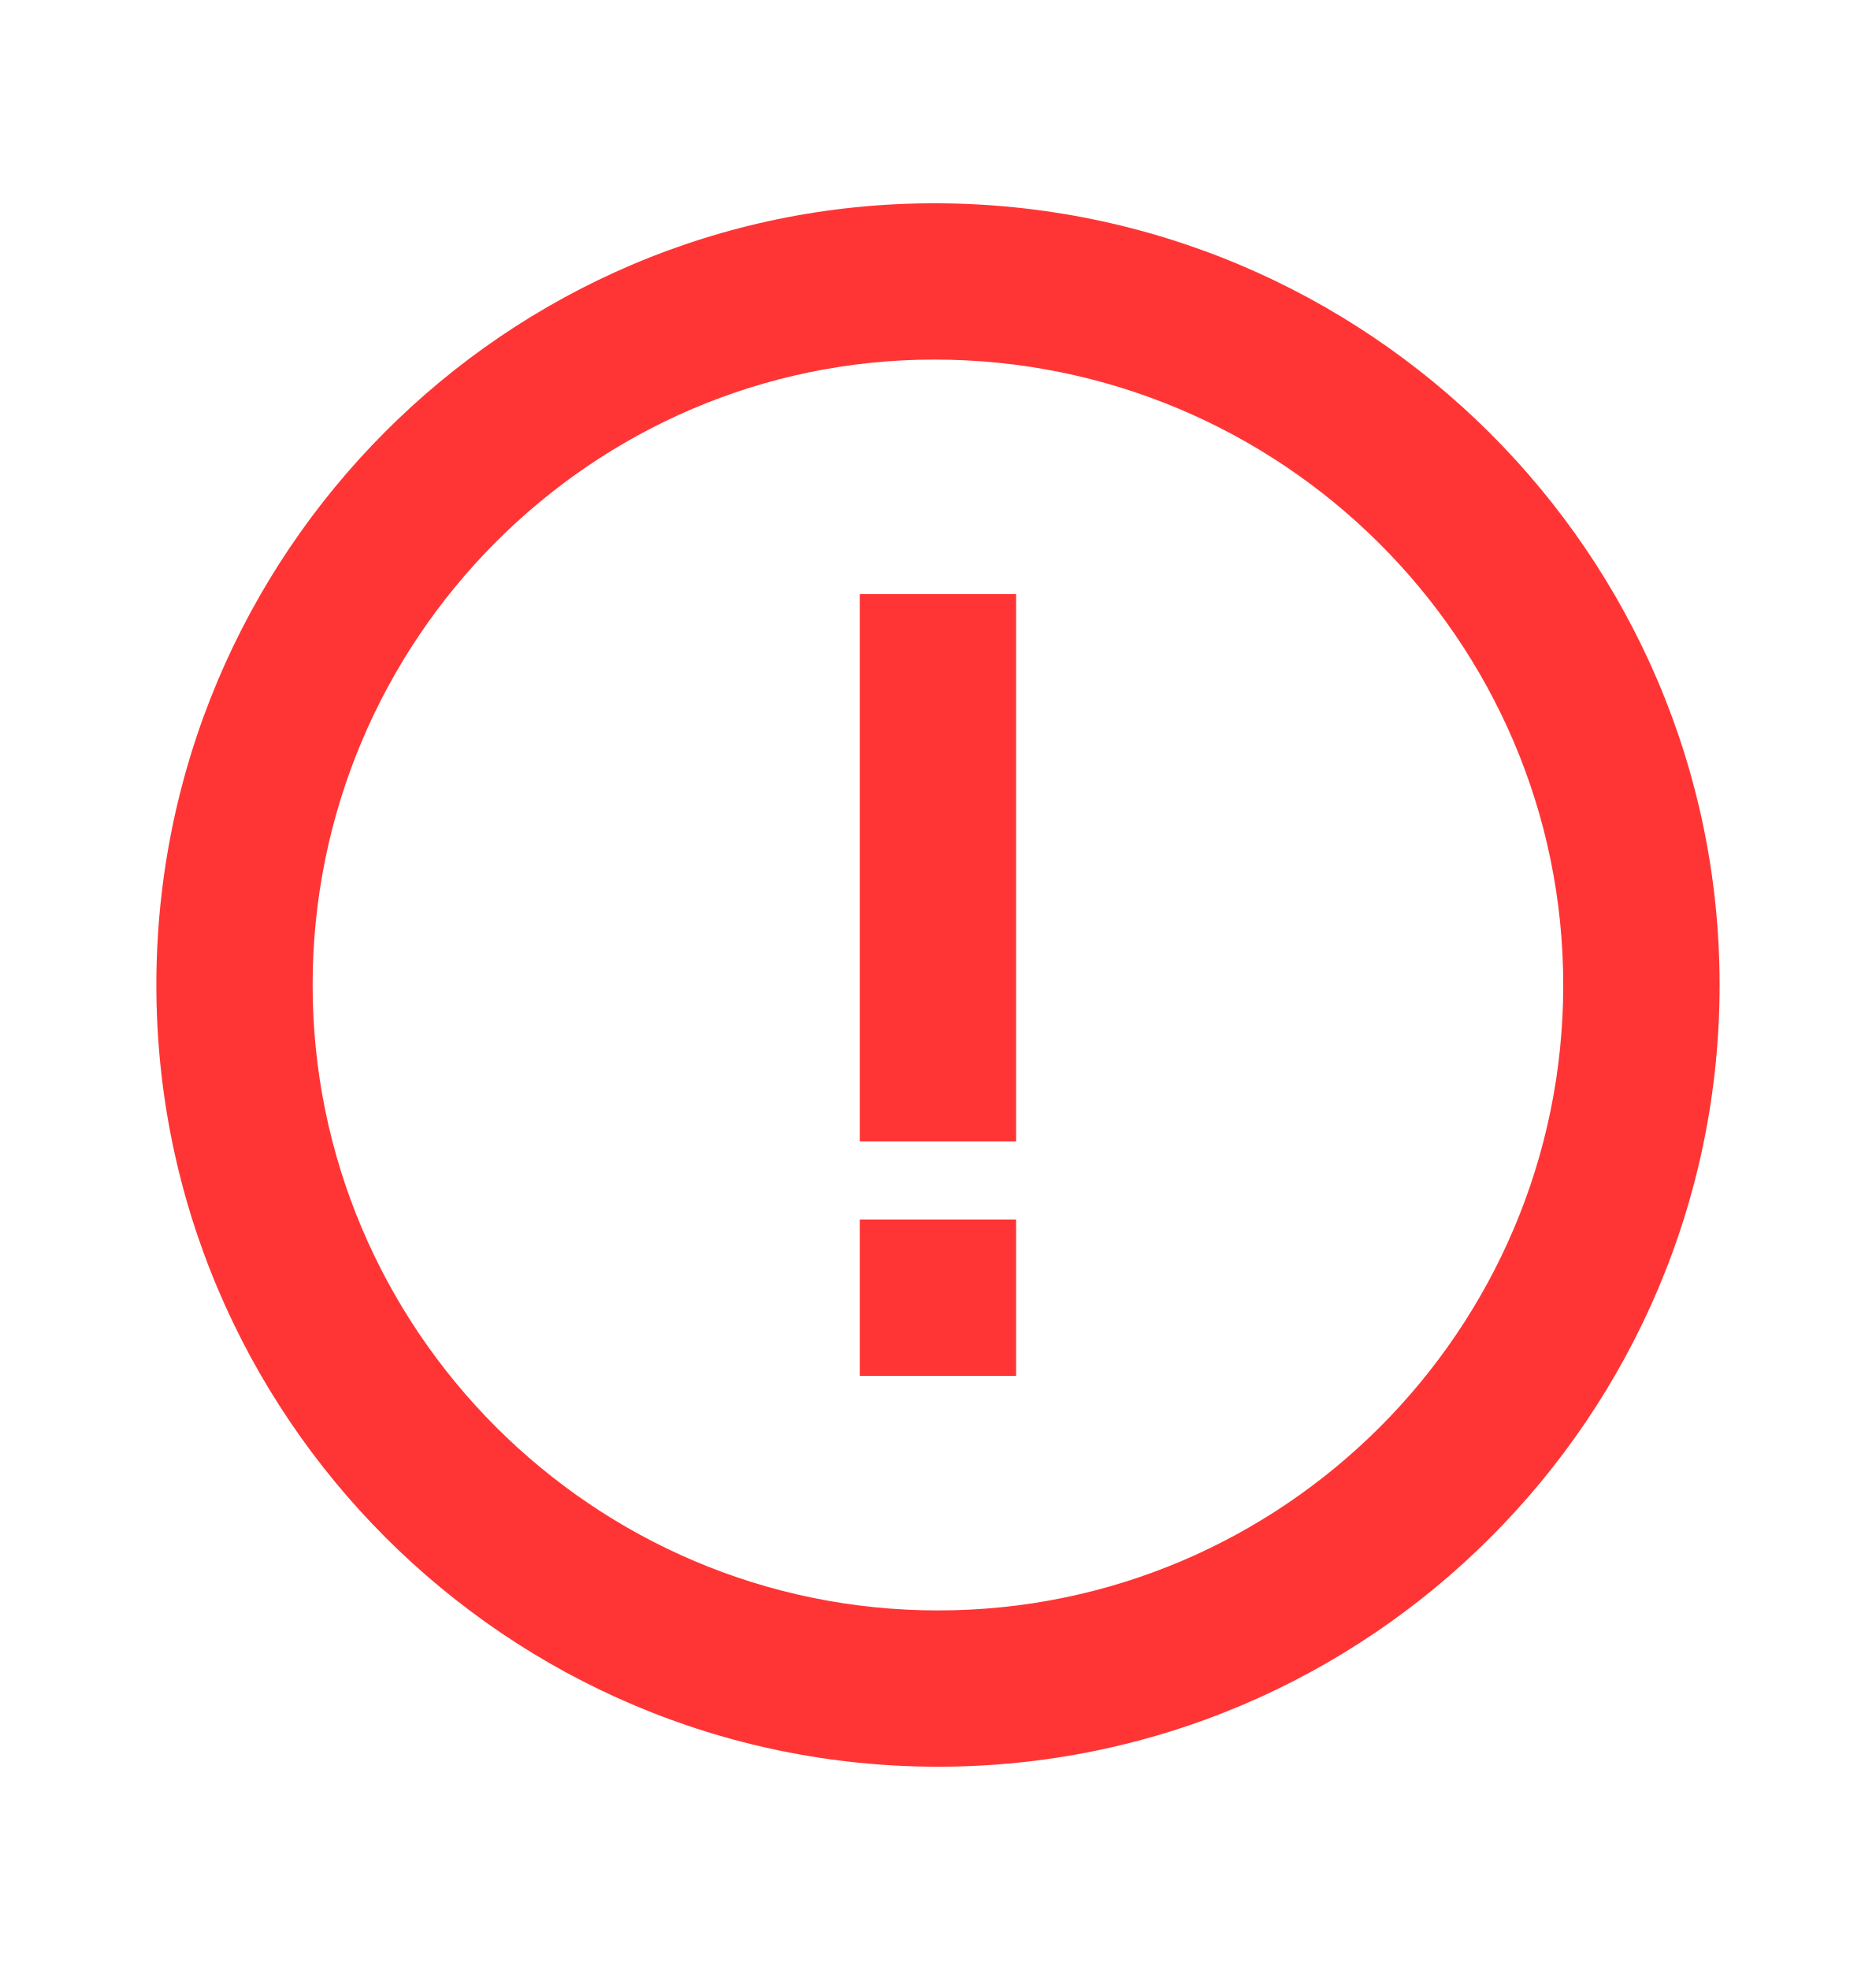
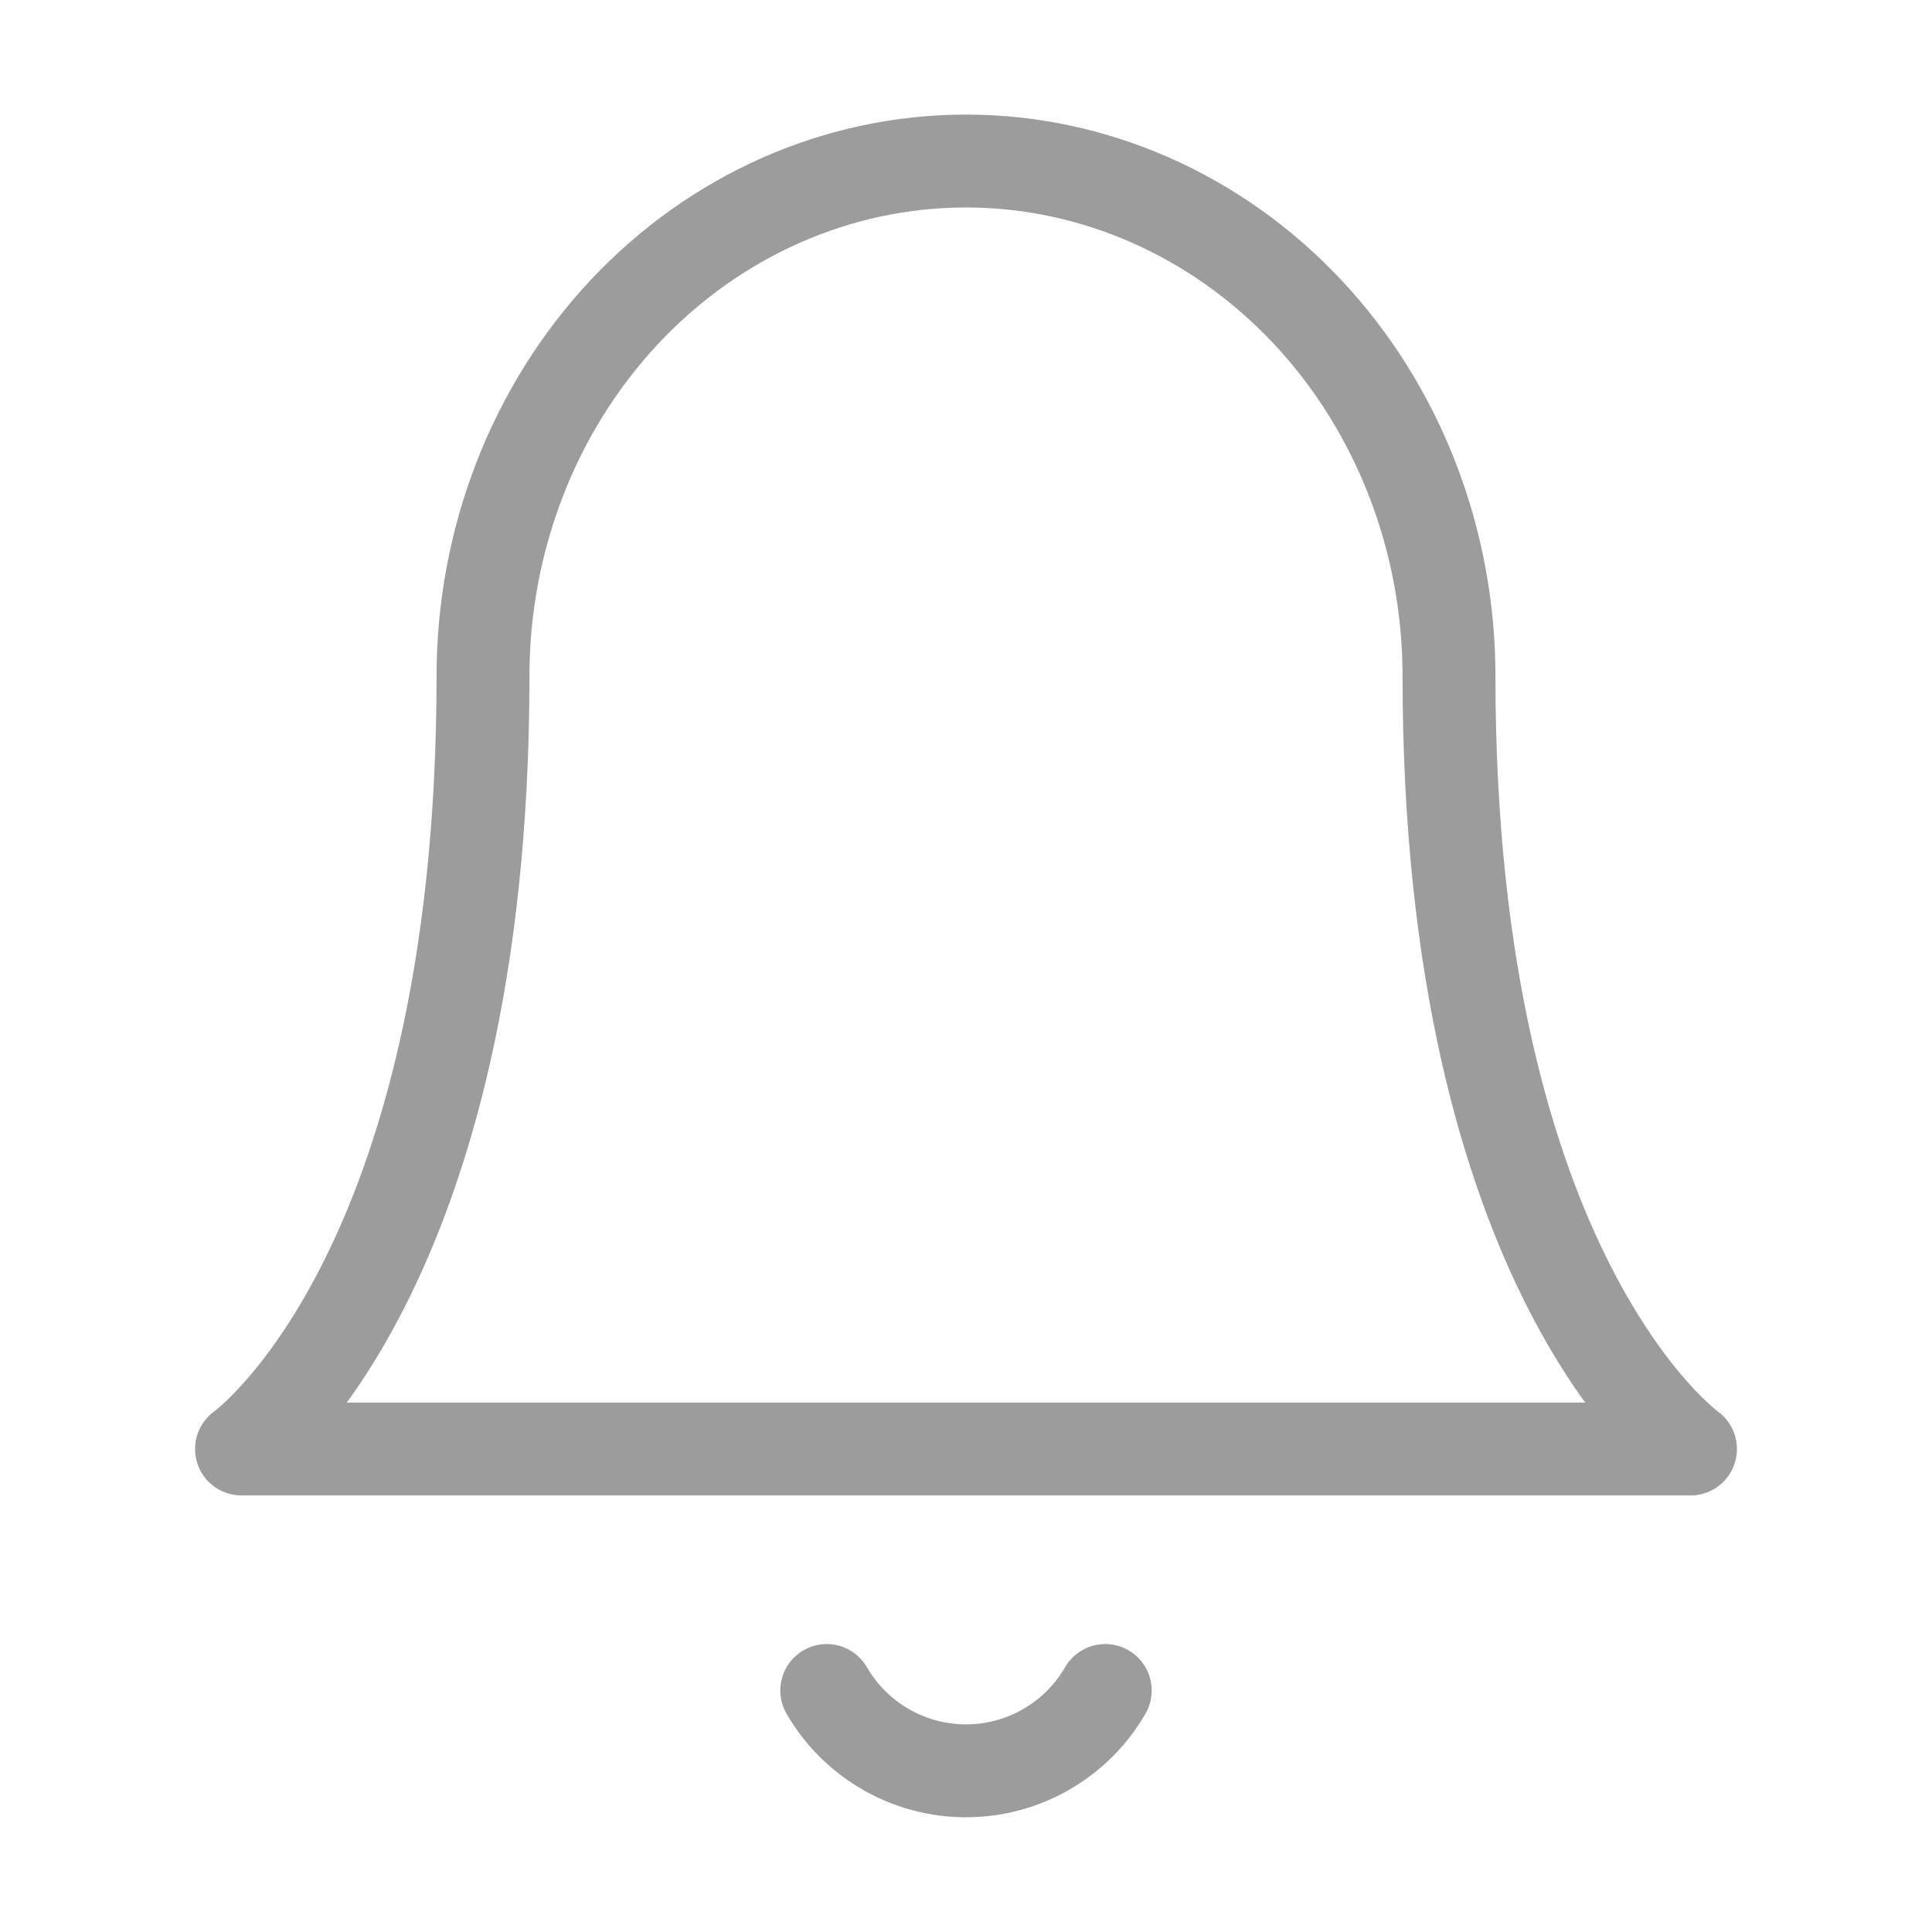
- <svg xmlns="http://www.w3.org/2000/svg" width="20" height="21" viewBox="0 0 20 21" fill="none">
-   <path d="M9.961 2.167C5.387 2.167 1.667 5.905 1.667 10.5C1.667 15.095 5.405 18.833 10 18.833C14.595 18.833 18.333 15.095 18.333 10.5C18.333 5.905 14.577 2.167 9.961 2.167ZM10 17.167C6.324 17.167 3.333 14.176 3.333 10.5C3.333 6.824 6.306 3.833 9.961 3.833C13.659 3.833 16.666 6.824 16.666 10.5C16.666 14.176 13.676 17.167 10 17.167Z" fill="#FF3535" />
-   <path d="M9.166 6.333H10.833V12.167H9.166V6.333ZM9.166 13H10.833V14.667H9.166V13Z" fill="#FF3535" />
+ <svg xmlns="http://www.w3.org/2000/svg" width="26" height="26" viewBox="0 0 26 26" fill="none">
+   <path d="M19.5 9.1C19.5 7.262 18.815 5.498 17.597 4.198C16.377 2.898 14.723 2.167 13 2.167C11.276 2.167 9.623 2.897 8.403 4.198C7.185 5.498 6.5 7.262 6.5 9.1C6.5 17.189 3.25 19.5 3.25 19.5H22.75C22.75 19.5 19.5 17.189 19.5 9.1Z" stroke="#9C9C9C" stroke-width="1.25" stroke-linecap="round" stroke-linejoin="round" />
+   <path d="M14.874 22.75C14.684 23.079 14.411 23.351 14.082 23.541C13.753 23.731 13.38 23.831 13 23.831C12.62 23.831 12.247 23.731 11.918 23.541C11.589 23.351 11.316 23.079 11.126 22.75" stroke="#9C9C9C" stroke-width="1.25" stroke-linecap="round" stroke-linejoin="round" />
</svg>
